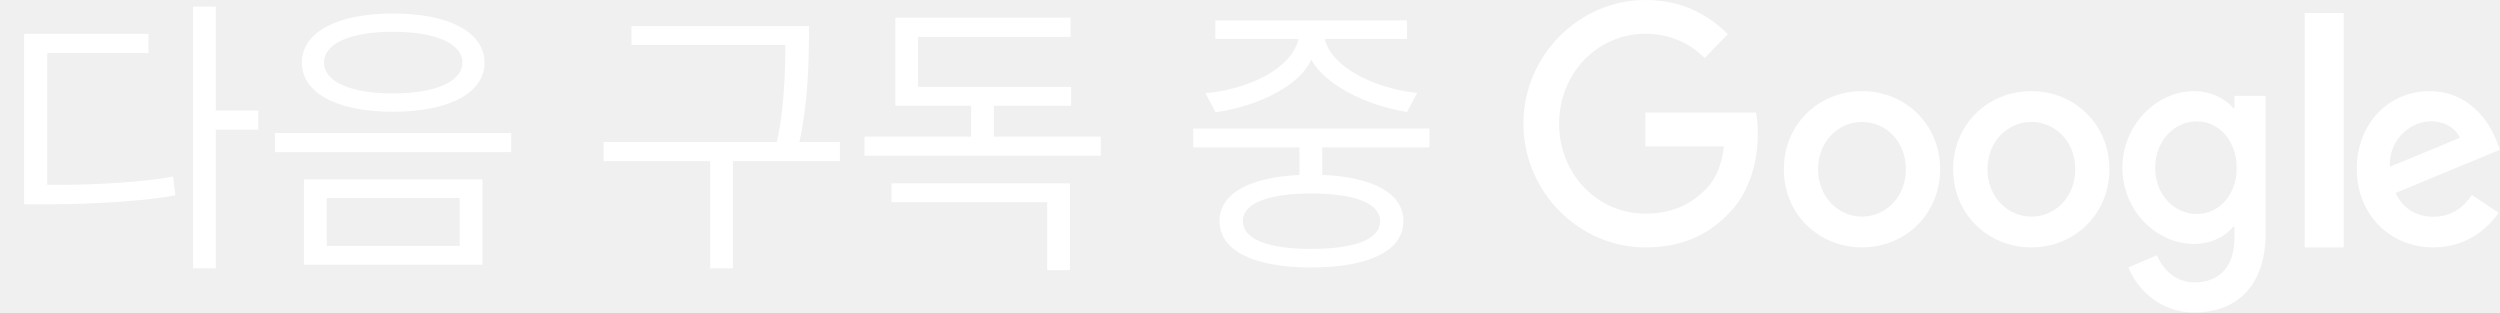
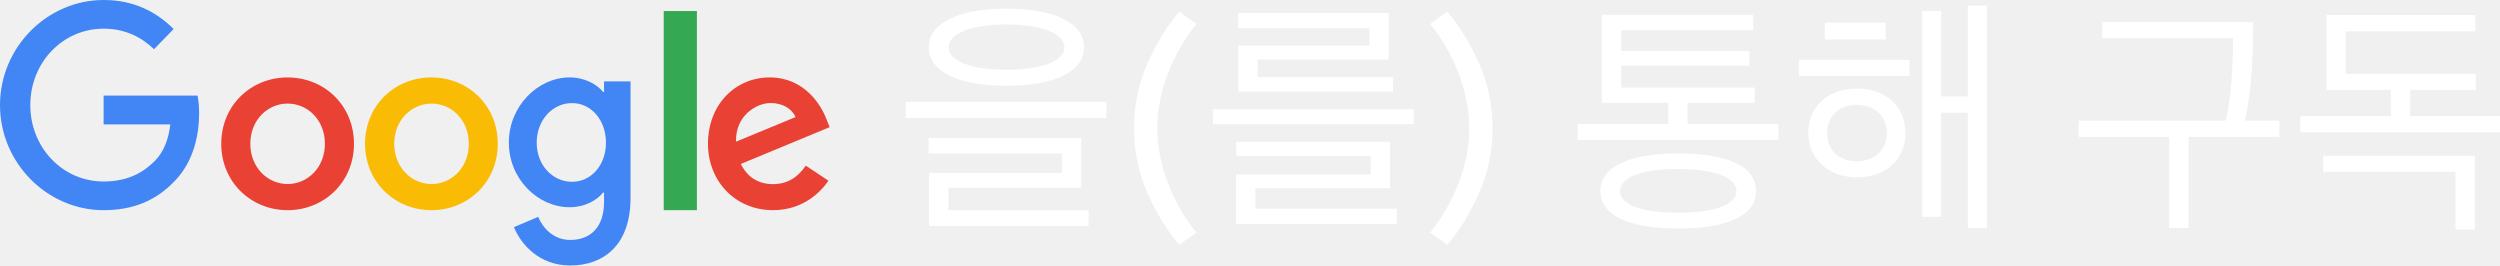
- <svg xmlns="http://www.w3.org/2000/svg" width="192px" height="24px" viewBox="0 0 192 24" version="1.1">
-   <defs />
-   <g id="SwG-KO-WOB" stroke="none" stroke-width="1" fill="none" fill-rule="evenodd">
-     <path d="M16.575,0.508 L16.575,8.489 L19.841,8.489 L19.841,9.961 L16.575,9.961 L16.575,20.61 L14.827,20.61 L14.827,0.508 L16.575,0.508 Z M3.626,14.193 L4.776,14.193 C7.375,14.193 11.354,13.963 13.286,13.549 L13.47,14.998 C11.308,15.412 7.329,15.688 3.833,15.688 L1.855,15.688 L1.855,2.601 L11.4,2.601 L11.4,4.073 L3.626,4.073 L3.626,14.193 Z M39.259,11.686 L21.112,11.686 L21.112,10.214 L39.259,10.214 L39.259,11.686 Z M37.051,20.334 L23.343,20.334 L23.343,13.779 L37.051,13.779 L37.051,20.334 Z M35.303,18.885 L35.303,15.205 L25.091,15.205 L25.091,18.885 L35.303,18.885 Z M37.212,4.809 C37.212,7.086 34.59,8.581 30.174,8.581 C25.781,8.581 23.182,7.086 23.182,4.809 C23.182,2.532 25.781,1.037 30.174,1.037 C34.59,1.037 37.212,2.532 37.212,4.809 Z M35.51,4.809 C35.51,3.314 33.394,2.44 30.174,2.44 C26.954,2.44 24.884,3.314 24.884,4.809 C24.884,6.281 26.954,7.178 30.174,7.178 C33.394,7.178 35.51,6.281 35.51,4.809 Z M62.133,2.003 C62.133,4.74 62.064,7.799 61.397,10.904 L64.502,10.904 L64.502,12.376 L56.291,12.376 L56.291,20.61 L54.543,20.61 L54.543,12.376 L46.355,12.376 L46.355,10.904 L59.649,10.904 C60.201,8.742 60.316,5.43 60.316,3.452 L48.494,3.452 L48.494,2.003 L62.133,2.003 Z M82.263,8.121 L76.329,8.121 L76.329,10.49 L84.54,10.49 L84.54,11.962 L66.393,11.962 L66.393,10.49 L74.581,10.49 L74.581,8.121 L68.762,8.121 L68.762,1.359 L82.217,1.359 L82.217,2.831 L70.51,2.831 L70.51,6.672 L82.263,6.672 L82.263,8.121 Z M68.463,14.078 L82.171,14.078 L82.171,20.748 L80.423,20.748 L80.423,15.527 L68.463,15.527 L68.463,14.078 Z M107.782,16.976 C107.782,19.276 105.091,20.541 100.698,20.541 C96.328,20.541 93.66,19.276 93.66,16.976 C93.66,14.86 95.96,13.618 99.801,13.434 L99.801,11.318 L91.636,11.318 L91.636,9.869 L109.783,9.869 L109.783,11.318 L101.549,11.318 L101.549,13.434 C105.436,13.595 107.782,14.837 107.782,16.976 Z M108.84,7.132 L108.058,8.604 C104.7,8.052 101.71,6.419 100.698,4.579 C99.916,6.442 96.903,8.098 93.361,8.627 L92.579,7.155 C95.707,6.879 99.157,5.384 99.732,2.992 L93.338,2.992 L93.338,1.566 L108.058,1.566 L108.058,2.992 L101.733,2.992 C102.331,5.384 106.057,6.879 108.84,7.132 Z M100.698,14.86 C97.547,14.86 95.454,15.55 95.454,16.976 C95.454,18.448 97.547,19.115 100.698,19.115 C103.895,19.115 105.988,18.448 105.988,16.976 C105.988,15.55 103.872,14.86 100.698,14.86 Z" id="다음-구독-중" fill="#FFFFFF" />
-     <g id="Group" transform="translate(117, 0)" fill="#FFFFFF" fill-rule="nonzero">
-       <path d="M9.367,19 C4.277,19 0,14.735 0,9.5 C0,4.265 4.277,0 9.367,0 C12.185,0 14.19,1.133 15.698,2.622 L13.922,4.449 C12.84,3.408 11.372,2.592 9.367,2.592 C5.646,2.592 2.739,5.673 2.739,9.5 C2.739,13.327 5.646,16.408 9.367,16.408 C11.778,16.408 13.148,15.408 14.031,14.51 C14.755,13.765 15.222,12.704 15.4,11.245 L9.367,11.245 L9.367,8.643 L17.861,8.643 C17.95,9.102 18,9.663 18,10.265 C18,12.214 17.484,14.622 15.817,16.337 C14.19,18.071 12.126,19 9.367,19 Z" id="Shape" />
-       <path d="M32,13 C32,16.456 29.31,19 26,19 C22.69,19 20,16.456 20,13 C20,9.524 22.69,7 26,7 C29.31,7 32,9.524 32,13 Z M29.371,13 C29.371,10.836 27.807,9.364 26,9.364 C24.193,9.364 22.629,10.846 22.629,13 C22.629,15.134 24.193,16.636 26,16.636 C27.807,16.636 29.371,15.144 29.371,13 Z" id="Shape" />
-       <path d="M45,13 C45,16.456 42.31,19 39,19 C35.701,19 33,16.456 33,13 C33,9.524 35.69,7 39,7 C42.31,7 45,9.524 45,13 Z M42.381,13 C42.381,10.836 40.817,9.364 39.01,9.364 C37.203,9.364 35.64,10.846 35.64,13 C35.64,15.134 37.203,16.636 39.01,16.636 C40.817,16.646 42.381,15.144 42.381,13 Z" id="Shape" />
-       <path d="M57,7.362 L57,17.893 C57,22.229 54.501,24 51.543,24 C48.757,24 47.091,22.092 46.46,20.535 L48.652,19.606 C49.044,20.565 50.002,21.69 51.543,21.69 C53.439,21.69 54.607,20.486 54.607,18.245 L54.607,17.404 L54.52,17.404 C53.956,18.118 52.864,18.735 51.495,18.735 C48.623,18.735 46,16.18 46,12.892 C46,9.584 48.633,7 51.495,7 C52.864,7 53.956,7.626 54.52,8.311 L54.607,8.311 L54.607,7.362 L57,7.362 Z M54.779,12.902 C54.779,10.836 53.429,9.32 51.715,9.32 C49.973,9.32 48.518,10.827 48.518,12.902 C48.518,14.947 49.973,16.435 51.715,16.435 C53.429,16.435 54.779,14.947 54.779,12.902 Z" id="Shape" />
-       <polygon id="Shape" points="63 1 63 19 60 19 60 1" />
-       <path d="M72.844,14.973 L74.89,16.336 C74.228,17.317 72.634,19 69.876,19 C66.457,19 64,16.366 64,13 C64,9.434 66.487,7 69.585,7 C72.704,7 74.228,9.474 74.729,10.816 L75,11.497 L66.968,14.823 C67.58,16.025 68.542,16.646 69.886,16.646 C71.23,16.646 72.162,15.975 72.844,14.973 Z M66.537,12.81 L71.912,10.586 C71.611,9.835 70.728,9.314 69.675,9.314 C68.332,9.314 66.467,10.496 66.537,12.81 Z" id="Shape" />
+ <svg xmlns="http://www.w3.org/2000/svg" width="226" height="24" viewBox="0 0 226 24">
+   <g fill="none">
+     <path d="M100.021 10.674h-18.147v-1.472h18.147v1.472zm-2.024-6.394c0 2.208-2.668 3.473-7.038 3.473-4.324 0-6.992-1.265-6.992-3.473s2.668-3.496 6.992-3.496c4.37 0 7.038 1.288 7.038 3.496zm-7.038-2.07c-3.151 0-5.198.805-5.198 2.07 0 1.242 2.047 2.024 5.198 2.024 3.197 0 5.267-.782 5.267-2.024 0-1.265-2.07-2.07-5.267-2.07zm7.452 18.216h-14.421v-4.784h12.006v-1.771h-12.052v-1.403h13.8v4.508h-12.006v2.024h12.673v1.426zm9.758-18.262c-1.027 1.227-1.874 2.679-2.541 4.358-.667 1.679-1.001 3.369-1.001 5.071 0 1.702.333 3.392 1.001 5.072.667 1.679 1.514 3.132 2.541 4.358l-1.564 1.104c-1.104-1.288-2.062-2.848-2.875-4.68-.813-1.832-1.219-3.783-1.219-5.854 0-2.07.406-4.021 1.219-5.853.813-1.832 1.771-3.392 2.875-4.681l1.564 1.104zm19.625 9.062h-18.147v-1.357h18.147v1.357zm-1.518 9.016h-14.536v-4.462h12.167v-1.679h-12.144v-1.288h13.892v4.209h-12.167v1.84h12.788v1.38zm-.345-11.96h-13.984v-4.163h11.845v-1.564h-11.868v-1.38h13.616v4.209h-11.845v1.587h12.236v1.311zm3.341-6.118l1.564-1.104c1.104 1.288 2.062 2.848 2.875 4.681.813 1.832 1.219 3.783 1.219 5.853s-.406 4.021-1.219 5.854c-.813 1.832-1.771 3.392-2.875 4.68l-1.564-1.104c1.027-1.227 1.874-2.679 2.541-4.358.667-1.679 1.001-3.369 1.001-5.072 0-1.702-.333-3.392-1.001-5.071-.667-1.679-1.514-3.132-2.541-4.358zm29.359 7.13h-6.072v1.909h8.211v1.449h-18.147v-1.449h8.188v-1.909h-6.003v-7.958h13.685v1.403h-11.937v1.863h11.592v1.334h-11.592v1.978h12.075v1.38zm.115 7.981c0 2.162-2.461 3.381-7.061 3.381-4.577 0-7.015-1.265-7.015-3.381 0-2.093 2.438-3.404 7.015-3.404 4.6 0 7.061 1.196 7.061 3.404zm-7.061-2.001c-3.243 0-5.244.759-5.244 2.001s2.001 1.955 5.244 1.955c3.266 0 5.29-.713 5.29-1.955s-2.024-2.001-5.29-2.001zm27.928 5.336h-1.725v-10.419h-2.415v9.407h-1.702v-18.607h1.702v7.728h2.415v-8.211h1.725v20.102zm-7.36-8.579c0 2.415-1.794 4.002-4.393 4.002-2.576 0-4.393-1.702-4.393-4.002 0-2.438 1.817-4.025 4.393-4.025 2.599 0 4.393 1.61 4.393 4.025zm-1.679 0c0-1.541-1.127-2.553-2.714-2.553s-2.691 1.012-2.691 2.553c0 1.564 1.104 2.553 2.691 2.553 1.587 0 2.714-1.035 2.714-2.553zm2.047-5.175h-10.005v-1.449h10.005v1.449zm-2.162-3.289h-5.497v-1.518h5.497v1.518zm33.224-1.564c0 2.737-.069 5.796-.736 8.901h3.105v1.472h-8.211v8.234h-1.748v-8.234h-8.188v-1.472h13.294c.552-2.162.667-5.474.667-7.452h-11.822v-1.449h13.639zm20.131 6.118h-5.934v2.369h8.211v1.472h-18.147v-1.472h8.188v-2.369h-5.819v-6.762h13.455v1.472h-11.707v3.841h11.753v1.449zm-13.8 5.957h13.708v6.67h-1.748v-5.221h-11.96v-1.449z" fill="#fff" />
+     <g fill-rule="nonzero">
+       <path d="M9.367 19c-5.09 0-9.367-4.265-9.367-9.5s4.277-9.5 9.367-9.5c2.818 0 4.822 1.133 6.331 2.622l-1.776 1.827c-1.082-1.041-2.55-1.857-4.555-1.857-3.721 0-6.628 3.082-6.628 6.908 0 3.827 2.907 6.908 6.628 6.908 2.411 0 3.781-1 4.664-1.898.724-.745 1.191-1.806 1.369-3.265h-6.033v-2.602h8.494c.089.459.139 1.02.139 1.622 0 1.949-.516 4.357-2.183 6.071-1.627 1.735-3.691 2.663-6.45 2.663z" id="Shape" fill="#4285F4" />
+       <path d="M32 13c0 3.456-2.69 6-6 6s-6-2.544-6-6c0-3.476 2.69-6 6-6s6 2.524 6 6zm-2.629 0c0-2.164-1.563-3.636-3.371-3.636-1.807 0-3.371 1.482-3.371 3.636 0 2.134 1.563 3.636 3.371 3.636 1.807 0 3.371-1.492 3.371-3.636z" id="Shape" fill="#E94235" />
+       <path d="M45 13c0 3.456-2.69 6-6 6-3.299 0-6-2.544-6-6 0-3.476 2.69-6 6-6s6 2.524 6 6zm-2.619 0c0-2.164-1.563-3.636-3.371-3.636-1.807 0-3.371 1.482-3.371 3.636 0 2.134 1.563 3.636 3.371 3.636 1.807.01 3.371-1.492 3.371-3.636z" id="Shape" fill="#FABB05" />
+       <path d="M57 7.362v10.531c0 4.336-2.499 6.107-5.457 6.107-2.786 0-4.452-1.908-5.084-3.465l2.192-.93c.393.959 1.35 2.085 2.891 2.085 1.896 0 3.064-1.204 3.064-3.445v-.842h-.086c-.565.714-1.656 1.331-3.025 1.331-2.872 0-5.495-2.554-5.495-5.843 0-3.308 2.633-5.892 5.495-5.892 1.369 0 2.46.626 3.025 1.311h.086v-.949h2.393zm-2.221 5.539c0-2.065-1.35-3.582-3.064-3.582-1.742 0-3.198 1.507-3.198 3.582 0 2.045 1.455 3.533 3.198 3.533 1.714 0 3.064-1.488 3.064-3.533z" id="Shape" fill="#4285F4" />
+       <path id="Shape" fill="#34A853" d="M63 1v18h-3v-18z" />
+       <path d="M72.844 14.973l2.046 1.362c-.662.982-2.256 2.664-5.014 2.664-3.419 0-5.876-2.634-5.876-6 0-3.566 2.487-6 5.585-6 3.119 0 4.643 2.474 5.144 3.816l.271.681-8.032 3.326c.612 1.202 1.574 1.823 2.918 1.823s2.276-.671 2.958-1.673zm-6.307-2.164l5.375-2.224c-.301-.751-1.183-1.272-2.236-1.272-1.344 0-3.209 1.182-3.139 3.496z" fill="#E94235" />
    </g>
  </g>
</svg>
